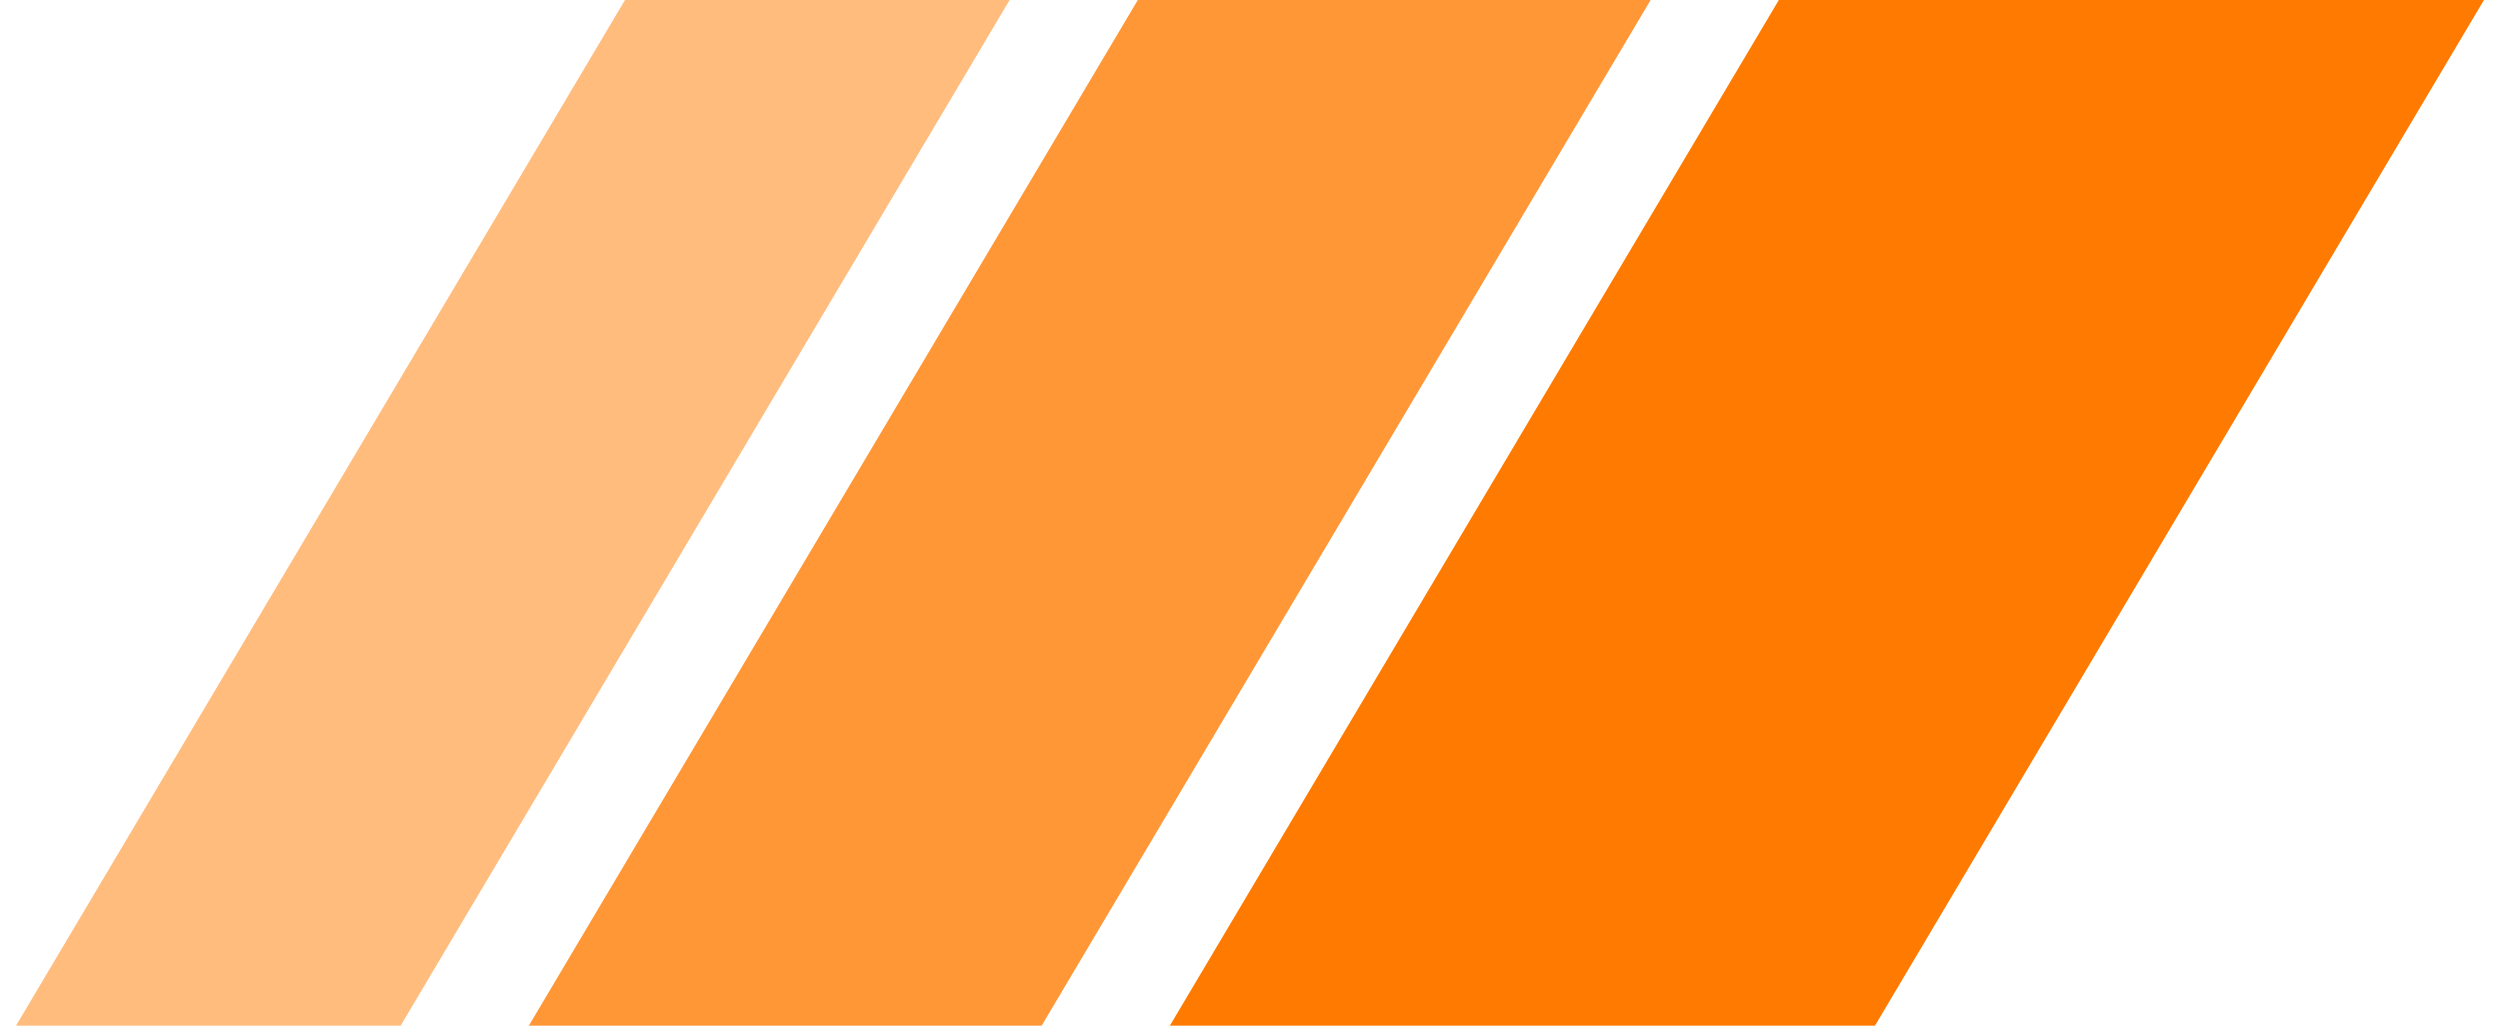
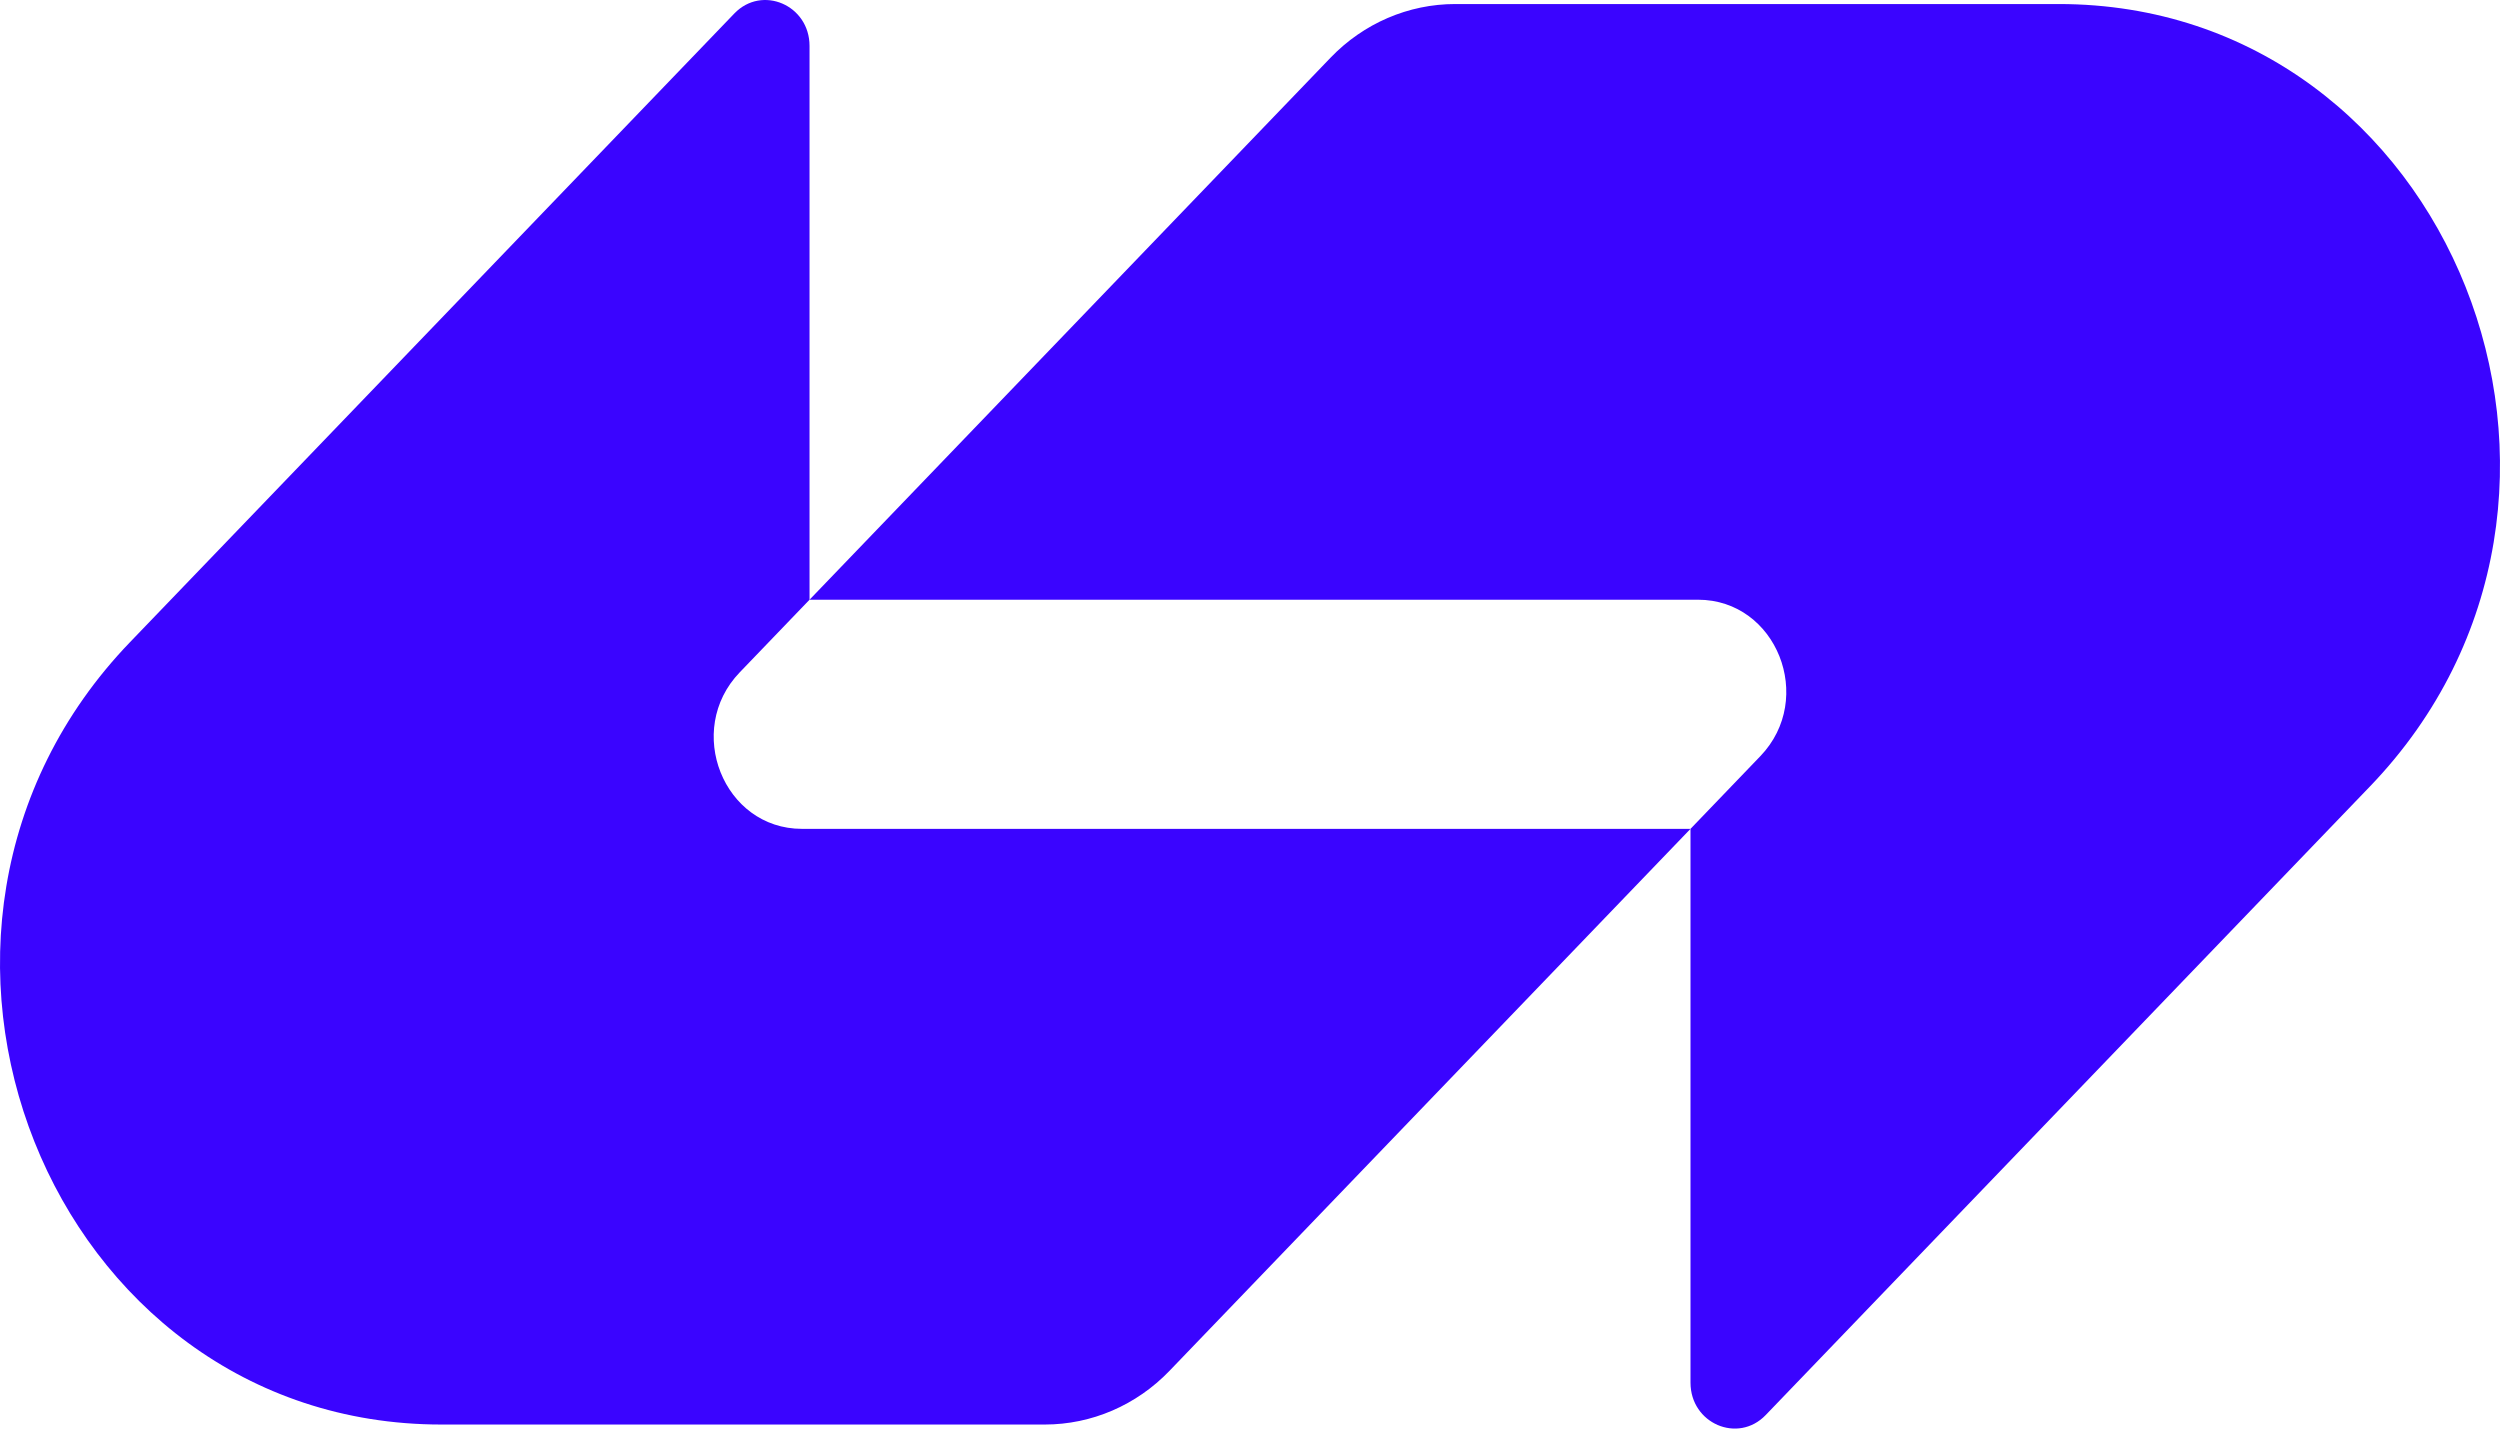
- <svg xmlns="http://www.w3.org/2000/svg" id="logo-38" width="100%" height="100%" viewBox="0 0 78 32" fill="none">
-   <path d="M55.5 0H77.5L58.5 32H36.5L55.5 0Z" class="ccustom" fill="#FF7A00" />
-   <path d="M35.5 0H51.5L32.5 32H16.5L35.5 0Z" class="ccompli1" fill="#FF9736" />
-   <path d="M19.5 0H31.5L12.5 32H0.5L19.5 0Z" class="ccompli2" fill="#FFBC7D" />
+ <svg xmlns="http://www.w3.org/2000/svg" width="70" height="40" viewBox="0 0 70 40" fill="none">
+   <path d="M37.255 1.616C38.18 0.653 39.437 0.113 40.745 0.113C46.632 0.113 52.179 0.113 57.642 0.113C68.63 0.113 74.132 13.933 66.363 22.016L49.439 39.622C48.662 40.43 47.334 39.858 47.334 38.714V23.208L49.289 21.173C50.843 19.556 49.743 16.792 47.545 16.792H22.667L37.255 1.616Z" fill="#3A04FF" />
+   <path d="M32.745 38.384C31.82 39.347 30.563 39.887 29.255 39.887C23.368 39.887 17.821 39.887 12.358 39.887C1.37 39.887 -4.132 26.067 3.637 17.984L20.561 0.378C21.338 -0.43 22.667 0.143 22.667 1.286L22.667 16.792L20.711 18.827C19.157 20.444 20.257 23.208 22.455 23.208L47.334 23.208L32.745 38.384Z" fill="#3A04FF" />
</svg>
